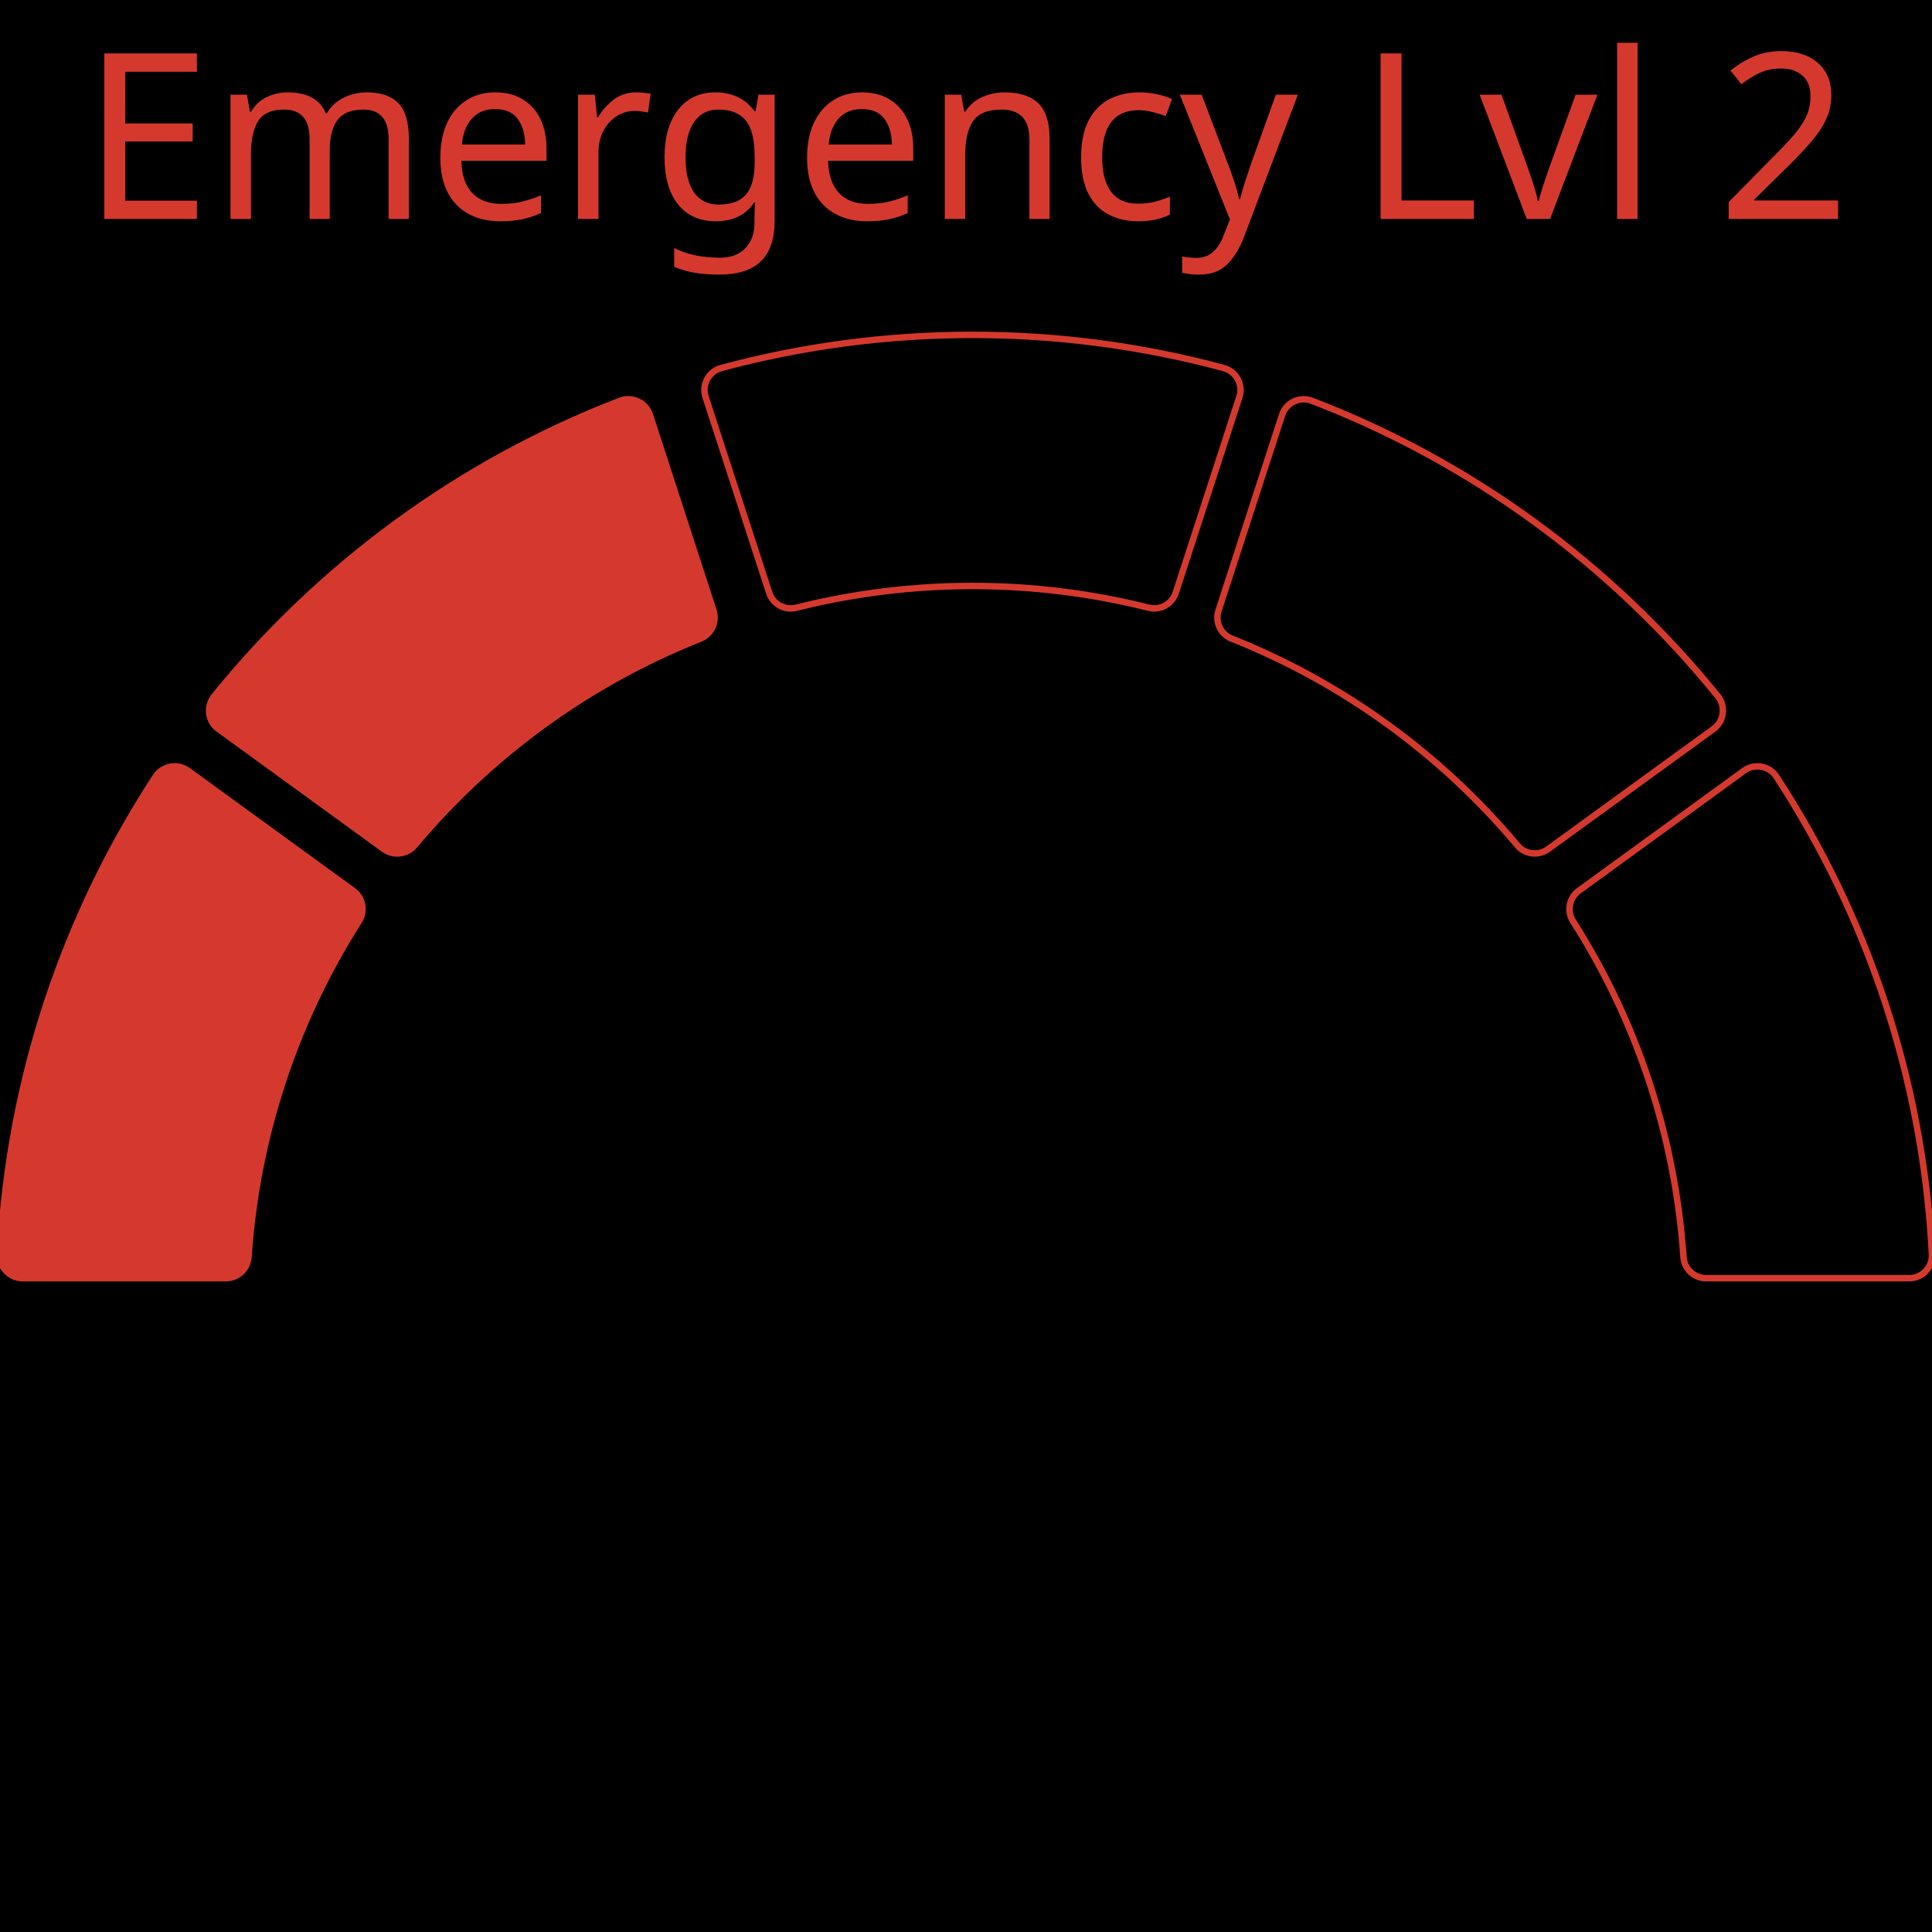
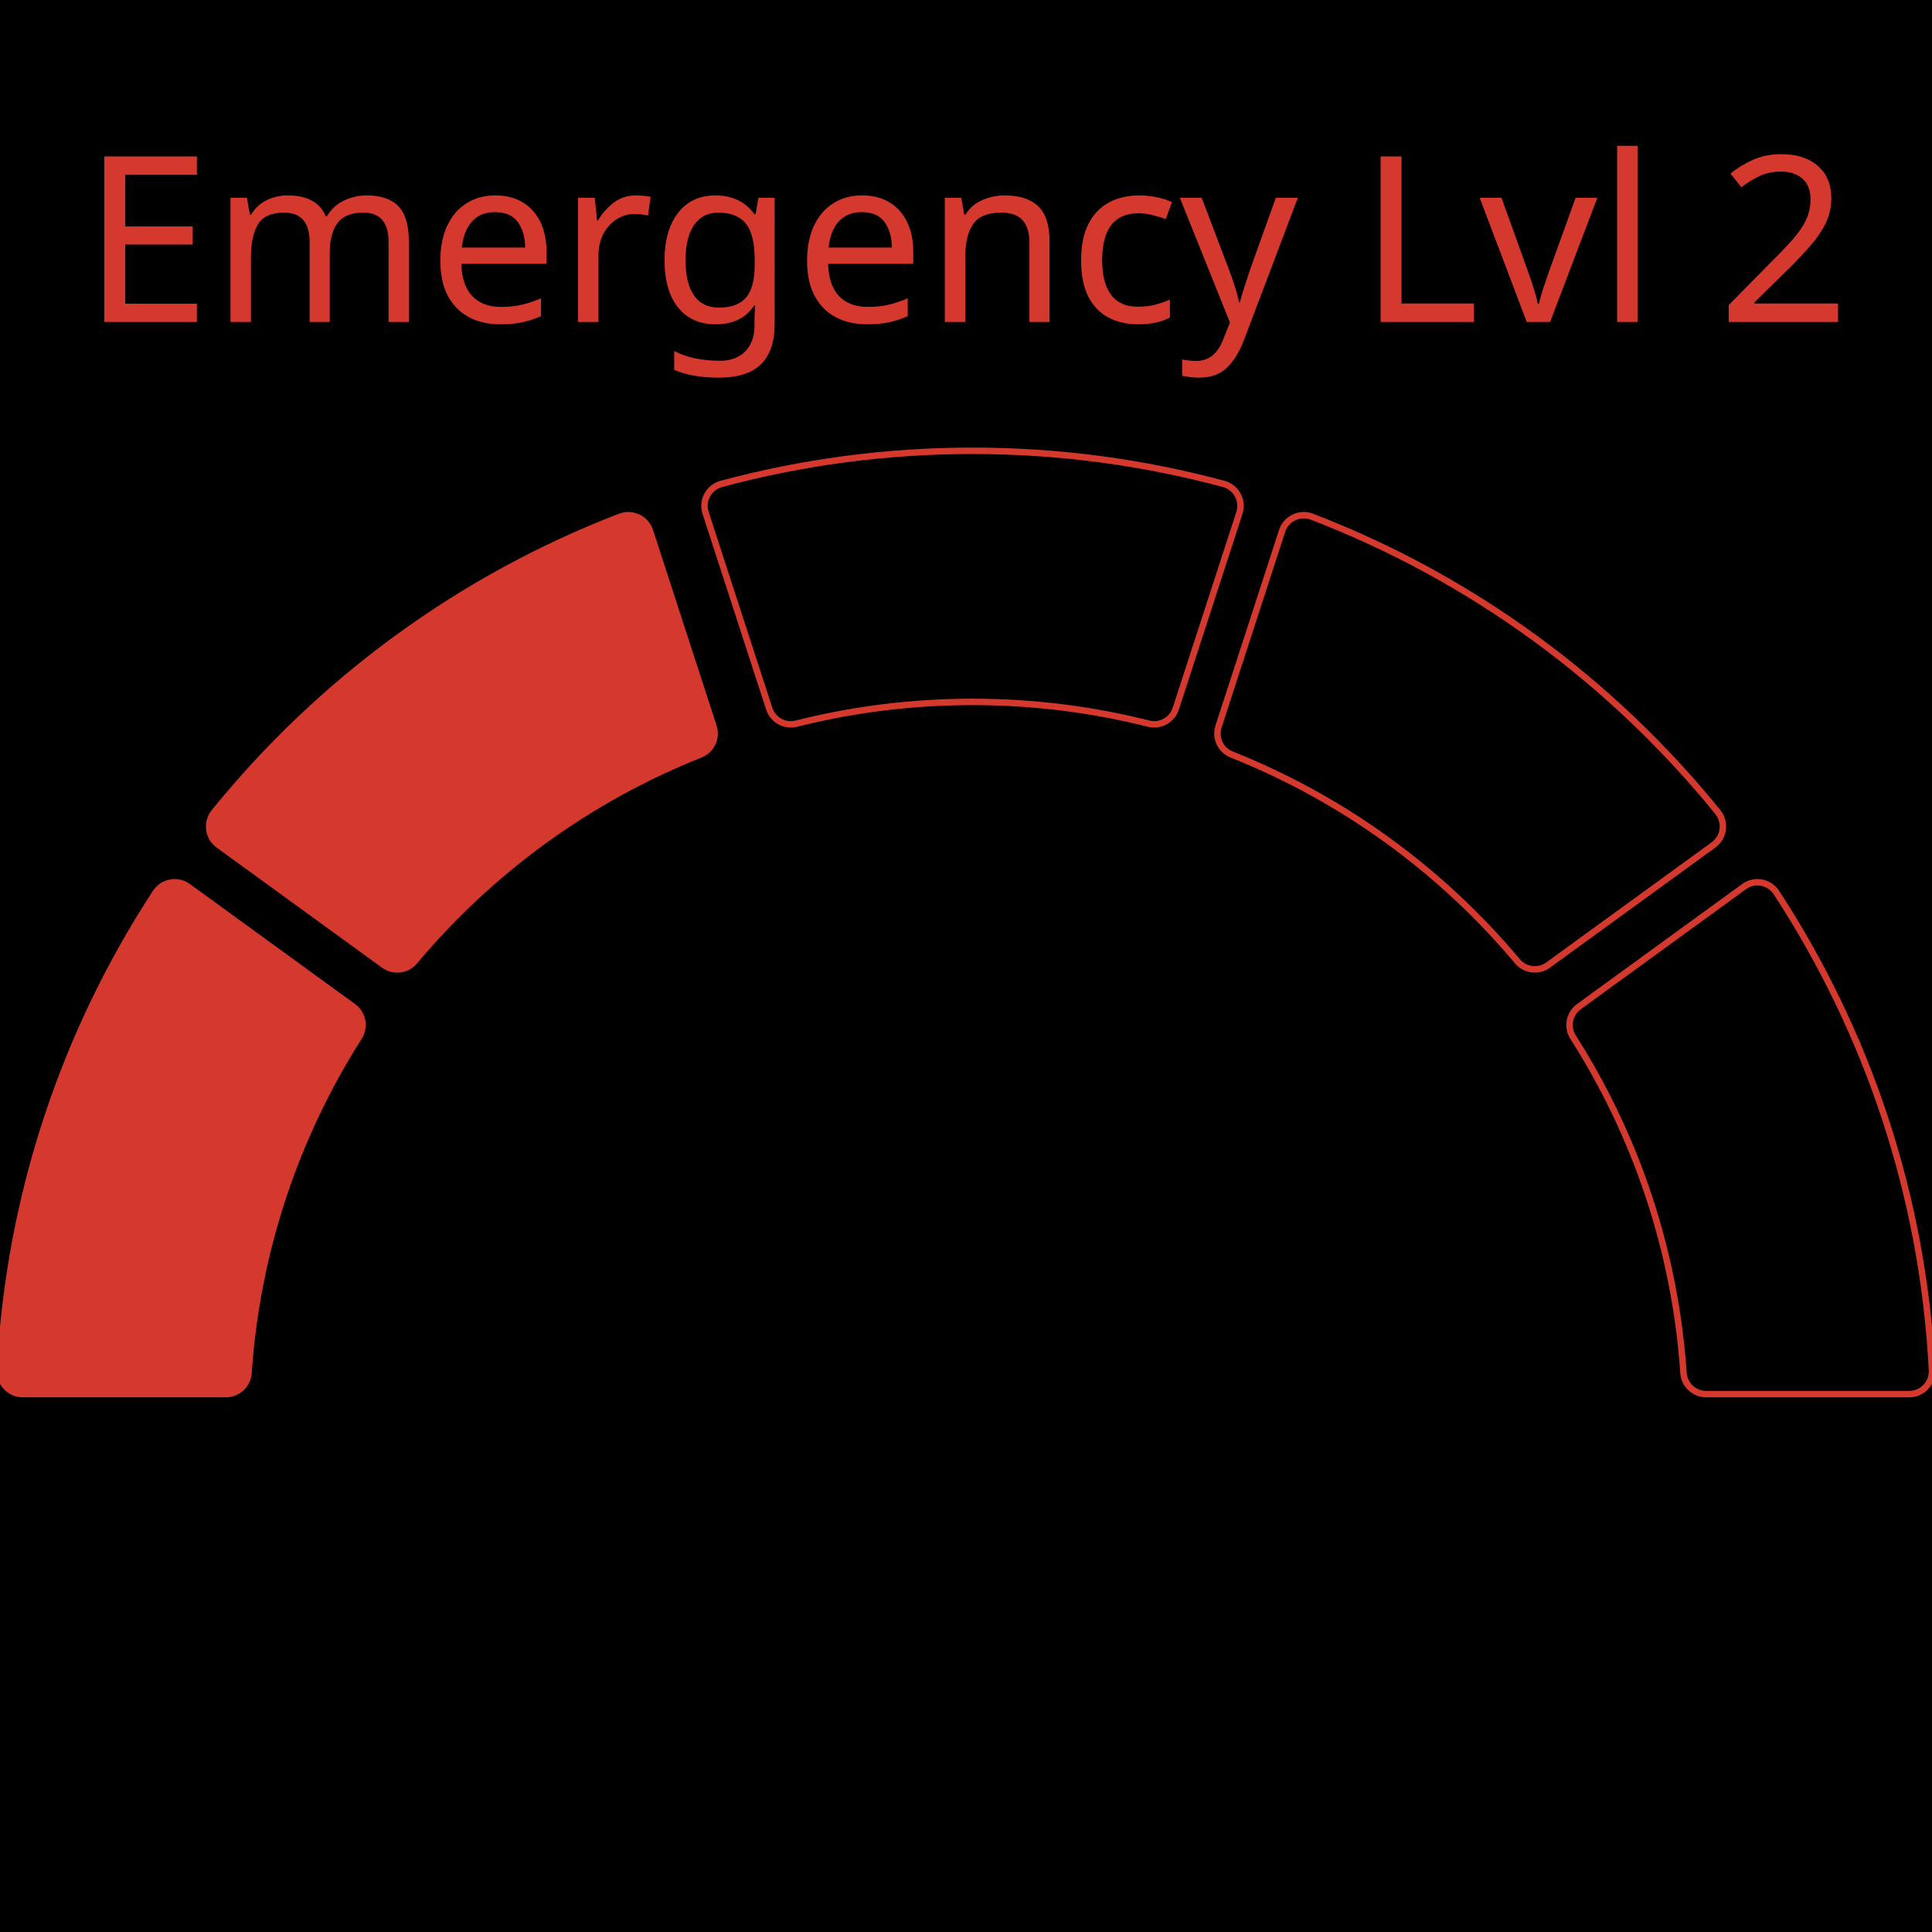
<svg xmlns="http://www.w3.org/2000/svg" width="300" height="300" version="1.1" xml:space="preserve">
  <style>
    g.level0 {
        fill: #3A3B3C;
        fill-opacity: 100;
        stroke: #3A3B3C;
        stroke-opacity: 100;
    }
    g.level1 {
        fill: #26d07c;
        fill-opacity: 100;
        stroke: #26d07c;
        stroke-opacity: 100;
    }
    rect {
        fill: #000000;
        stroke: #000000;
    }
    g.level2 {
        fill: #ffd100;
        fill-opacity: 100;
        stroke: #ffd100;
        stroke-opacity: 100;
    }
    g.level2 &gt; #dial5, 
    g.level3 &gt; #dial5, g.level3 &gt; #dial4, 
    g.level4 &gt; #dial5, g.level4 &gt; #dial4, g.level4 &gt; #dial3, 
    g.level5 &gt; #dial5, g.level5 &gt; #dial4, g.level5 &gt; #dial3, g.level5 &gt; #dial2 {
        fill-opacity: 0;
    }
    g.level3 {
        fill: #ff8200;
        fill-opacity: 100;
        stroke: #ff8200;
        stroke-opacity: 100;
    }
    g.level4 {
        fill: #d5392e;
        fill-opacity: 100;
        stroke: #d5392e;
        stroke-opacity: 100;
    }
    g.level5 {
        fill: #000000;
        fill-opacity: 100;
        stroke: #000000;
        stroke-opacity: 100;
    }
    g.level5 &gt; rect {
        fill: #d5392e;
        stroke: #d5392e;
    }
 </style>
  <g class="level4">
    <rect id="background" width="100%" height="100%" />
-     <text id="title" stroke-width="0" x="150" y="34" text-anchor="middle" font-size="36" font-family="Newsreader" xml:space="preserve">
+     <text id="title" stroke-width="0" x="150" y="50" text-anchor="middle" font-size="36" font-family="Newsreader" xml:space="preserve">
  Emergency Lvl 2
  </text>
-     <path id="dial5" class="st0" d="m270.81,119.674l-25.65,18.64c-1.5,1.09 -1.9,3.16 -0.9,4.73c9.73,15.27 15.84,33.06 17.15,52.17c0.13,1.84 1.67,3.26 3.51,3.26l31.55,0c2.03,0 3.63,-1.71 3.52,-3.73c-1.39,-27.24 -10.08,-52.59 -24.14,-74.13c-1.1,-1.7 -3.4,-2.13 -5.04,-0.94z" />
-     <path id="dial4" class="st0" d="m240.39,131.849l25.69,-18.66c1.64,-1.19 1.93,-3.51 0.66,-5.09c-16.48,-20.35 -38.17,-36.32 -63.02,-45.86c-1.89,-0.73 -4.01,0.27 -4.64,2.2l-9.87,30.37c-0.57,1.76 0.31,3.67 2.03,4.35c17.36,6.9 32.58,18.03 44.39,32.12c1.19,1.41 3.27,1.65 4.76,0.57z" />
-     <path id="dial3" class="st0" d="m151,90.99c9.44,0 18.61,1.17 27.37,3.38c1.79,0.45 3.62,-0.57 4.2,-2.33l9.88,-30.4c0.63,-1.93 -0.5,-3.98 -2.45,-4.5c-12.45,-3.35 -25.52,-5.14 -39,-5.14c-13.48,0 -26.55,1.79 -38.99,5.14c-1.96,0.53 -3.08,2.58 -2.45,4.5l9.88,30.4c0.57,1.76 2.4,2.78 4.2,2.33c8.75,-2.2 17.92,-3.38 27.36,-3.38z" />
-     <path id="dial2" class="st0" d="m110.79,94.809l-9.87,-30.37c-0.63,-1.93 -2.75,-2.93 -4.64,-2.2c-24.85,9.55 -46.53,25.52 -63.02,45.87c-1.28,1.58 -0.98,3.9 0.66,5.09l25.69,18.66c1.49,1.08 3.57,0.84 4.76,-0.58c11.81,-14.09 27.03,-25.22 44.39,-32.12c1.71,-0.68 2.6,-2.59 2.03,-4.35z" />
-     <path id="dial1" class="st0" d="m54.84,138.314l-25.65,-18.64c-1.64,-1.19 -3.93,-0.76 -5.04,0.94c-14.06,21.54 -22.75,46.88 -24.15,74.13c-0.1,2.02 1.5,3.73 3.52,3.73l31.55,0c1.84,0 3.38,-1.42 3.51,-3.26c1.31,-19.11 7.43,-36.9 17.15,-52.17c1.01,-1.57 0.61,-3.64 -0.89,-4.73z" />
+     <path id="dial5" class="st0" d="m270.814,137.674l-25.65,18.64c-1.5,1.09 -1.9,3.16 -0.9,4.73c9.73,15.27 15.84,33.06 17.15,52.17c0.13,1.84 1.67,3.26 3.51,3.26l31.55,0c2.03,0 3.63,-1.71 3.52,-3.73c-1.39,-27.24 -10.08,-52.59 -24.14,-74.13c-1.1,-1.7 -3.4,-2.13 -5.04,-0.94z" />
+     <path id="dial4" class="st0" d="m240.394,149.849l25.69,-18.66c1.64,-1.19 1.93,-3.51 0.66,-5.09c-16.48,-20.35 -38.17,-36.32 -63.02,-45.86c-1.89,-0.73 -4.01,0.27 -4.64,2.2l-9.87,30.37c-0.57,1.76 0.31,3.67 2.03,4.35c17.36,6.9 32.58,18.03 44.39,32.12c1.19,1.41 3.27,1.65 4.76,0.57z" />
+     <path id="dial3" class="st0" d="m151.004,108.99c9.44,0 18.61,1.17 27.37,3.38c1.79,0.45 3.62,-0.57 4.2,-2.33l9.88,-30.4c0.63,-1.93 -0.5,-3.98 -2.45,-4.5c-12.45,-3.35 -25.52,-5.14 -39,-5.14c-13.48,0 -26.55,1.79 -38.99,5.14c-1.96,0.53 -3.08,2.58 -2.45,4.5l9.88,30.4c0.57,1.76 2.4,2.78 4.2,2.33c8.75,-2.2 17.92,-3.38 27.36,-3.38z" />
+     <path id="dial2" class="st0" d="m110.794,112.809l-9.87,-30.37c-0.63,-1.93 -2.75,-2.93 -4.64,-2.2c-24.85,9.55 -46.53,25.52 -63.02,45.87c-1.28,1.58 -0.98,3.9 0.66,5.09l25.69,18.66c1.49,1.08 3.57,0.84 4.76,-0.58c11.81,-14.09 27.03,-25.22 44.39,-32.12c1.71,-0.68 2.6,-2.59 2.03,-4.35z" />
+     <path id="dial1" class="st0" d="m54.844,156.314l-25.65,-18.64c-1.64,-1.19 -3.93,-0.76 -5.04,0.94c-14.06,21.54 -22.75,46.88 -24.15,74.13c-0.1,2.02 1.5,3.73 3.52,3.73l31.55,0c1.84,0 3.38,-1.42 3.51,-3.26c1.31,-19.11 7.43,-36.9 17.15,-52.17c1.01,-1.57 0.61,-3.64 -0.89,-4.73z" />
  </g>
</svg>
